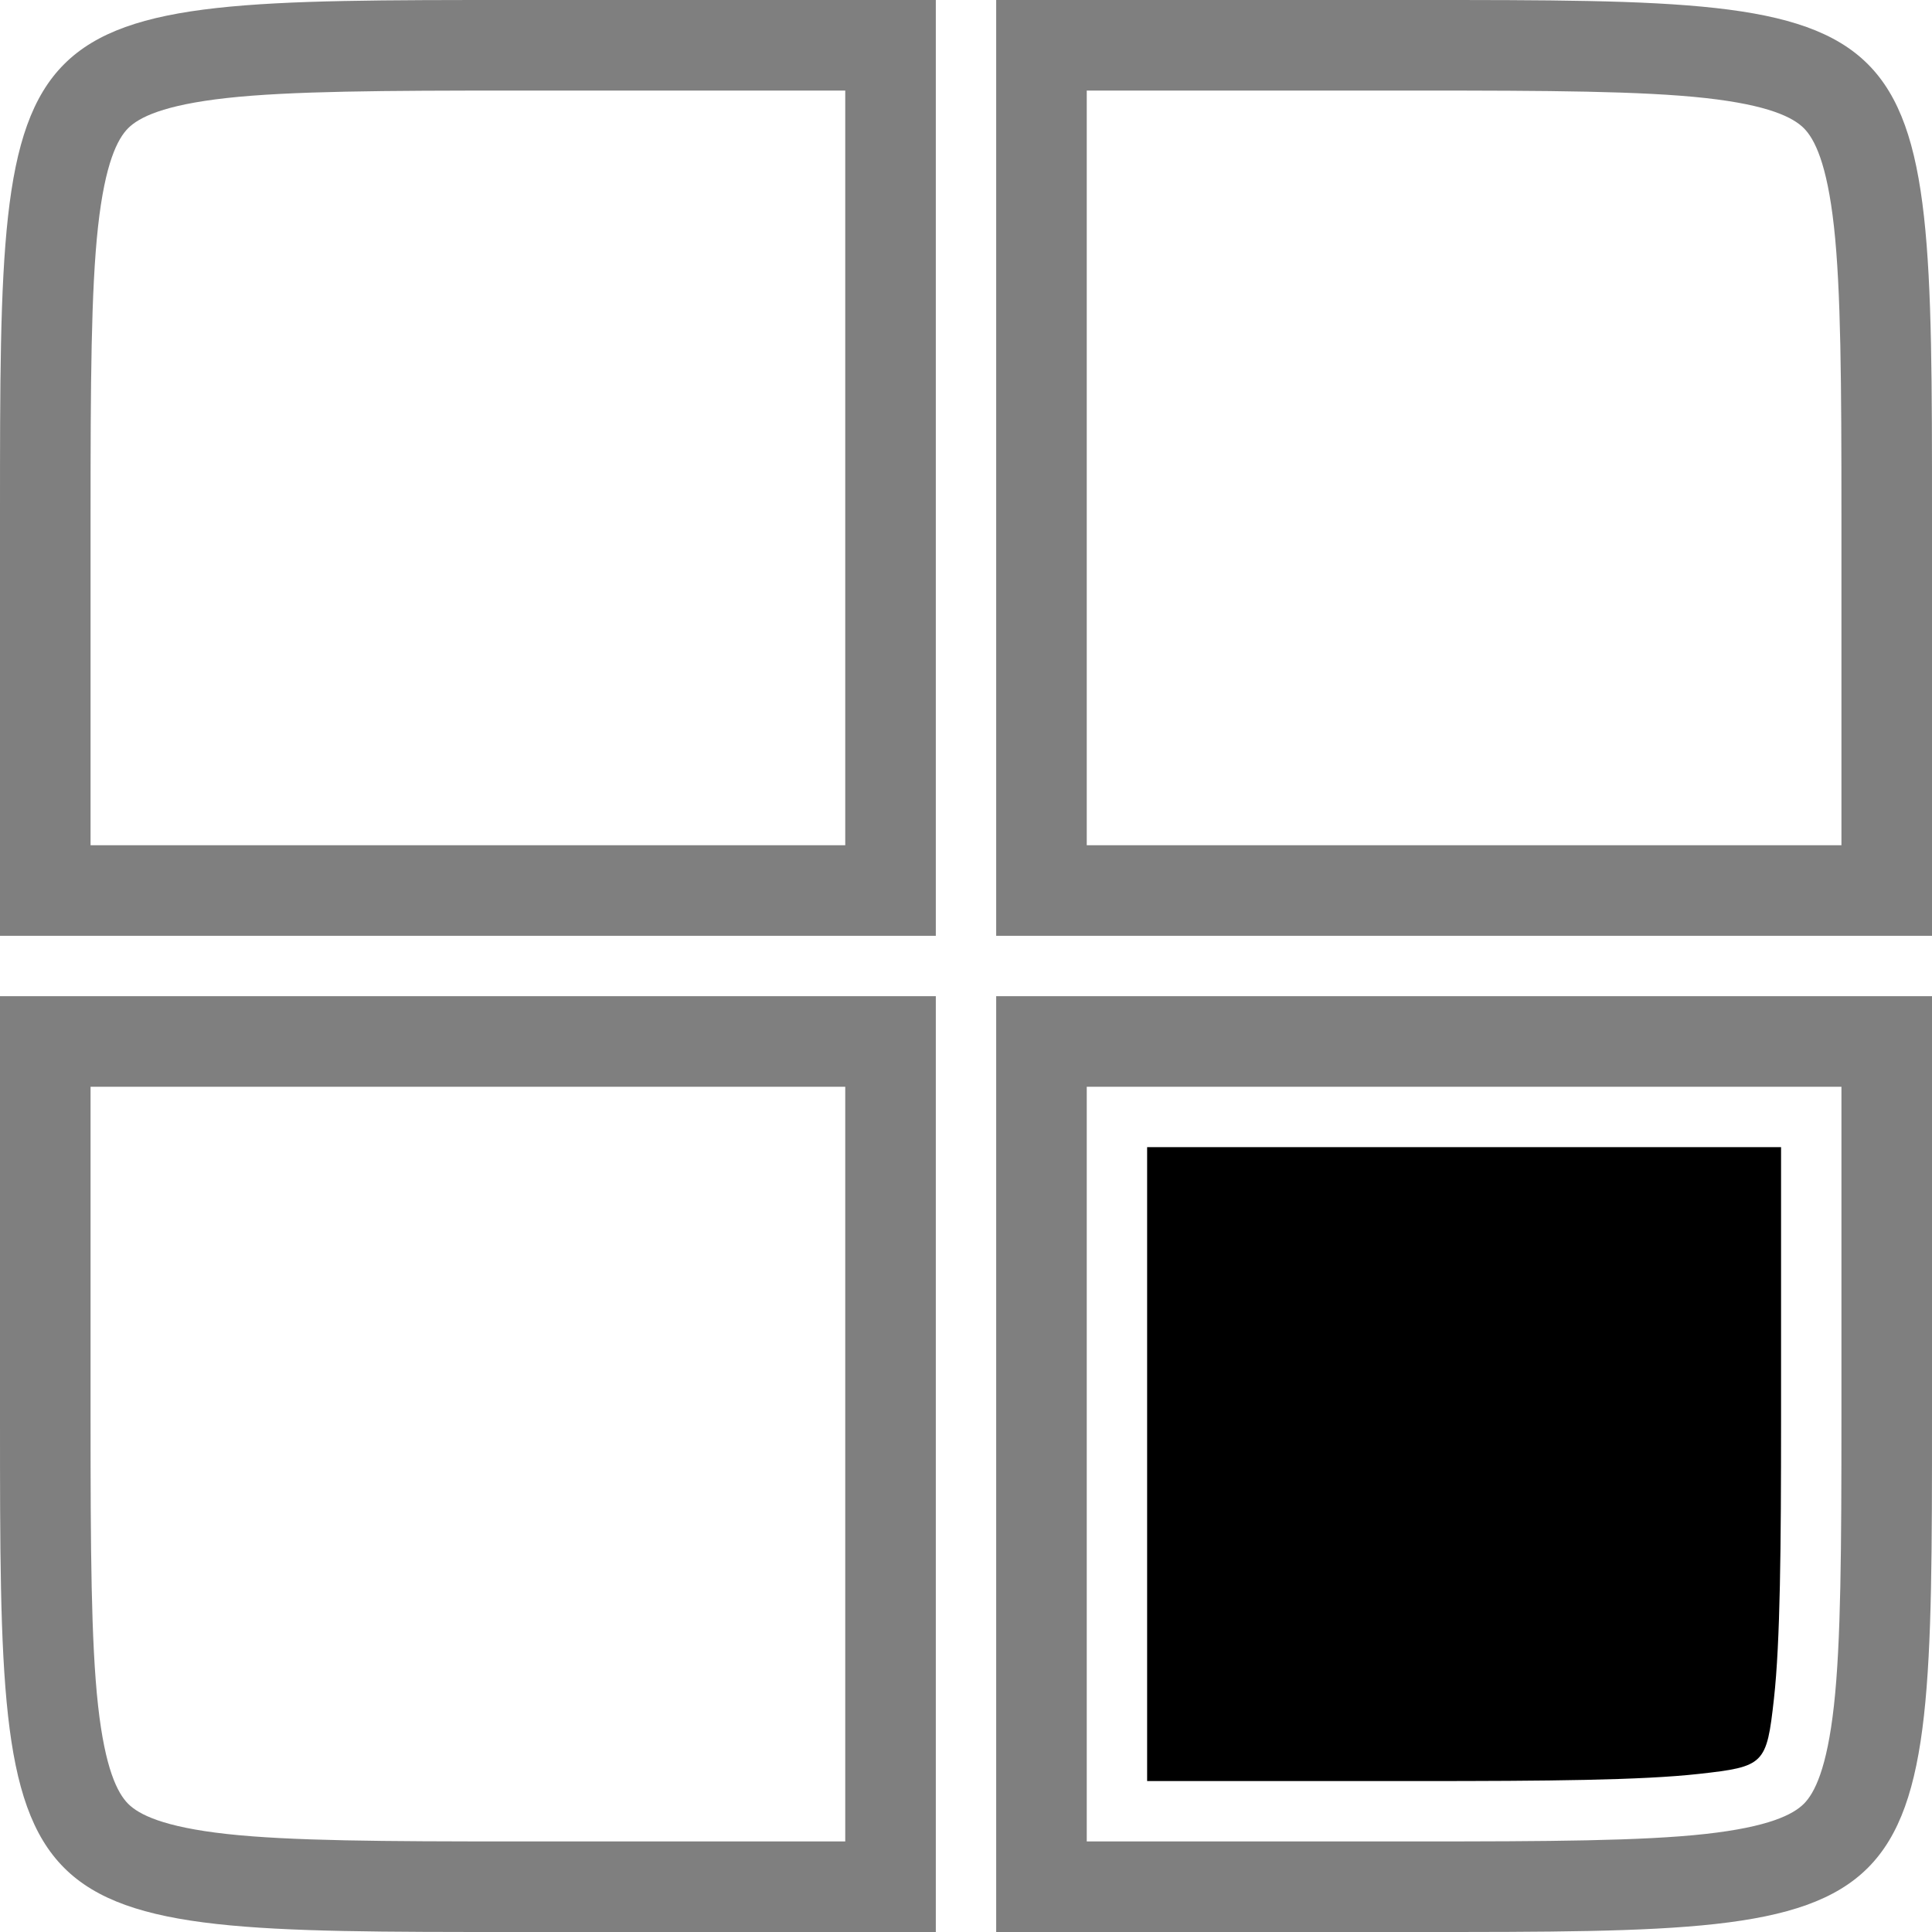
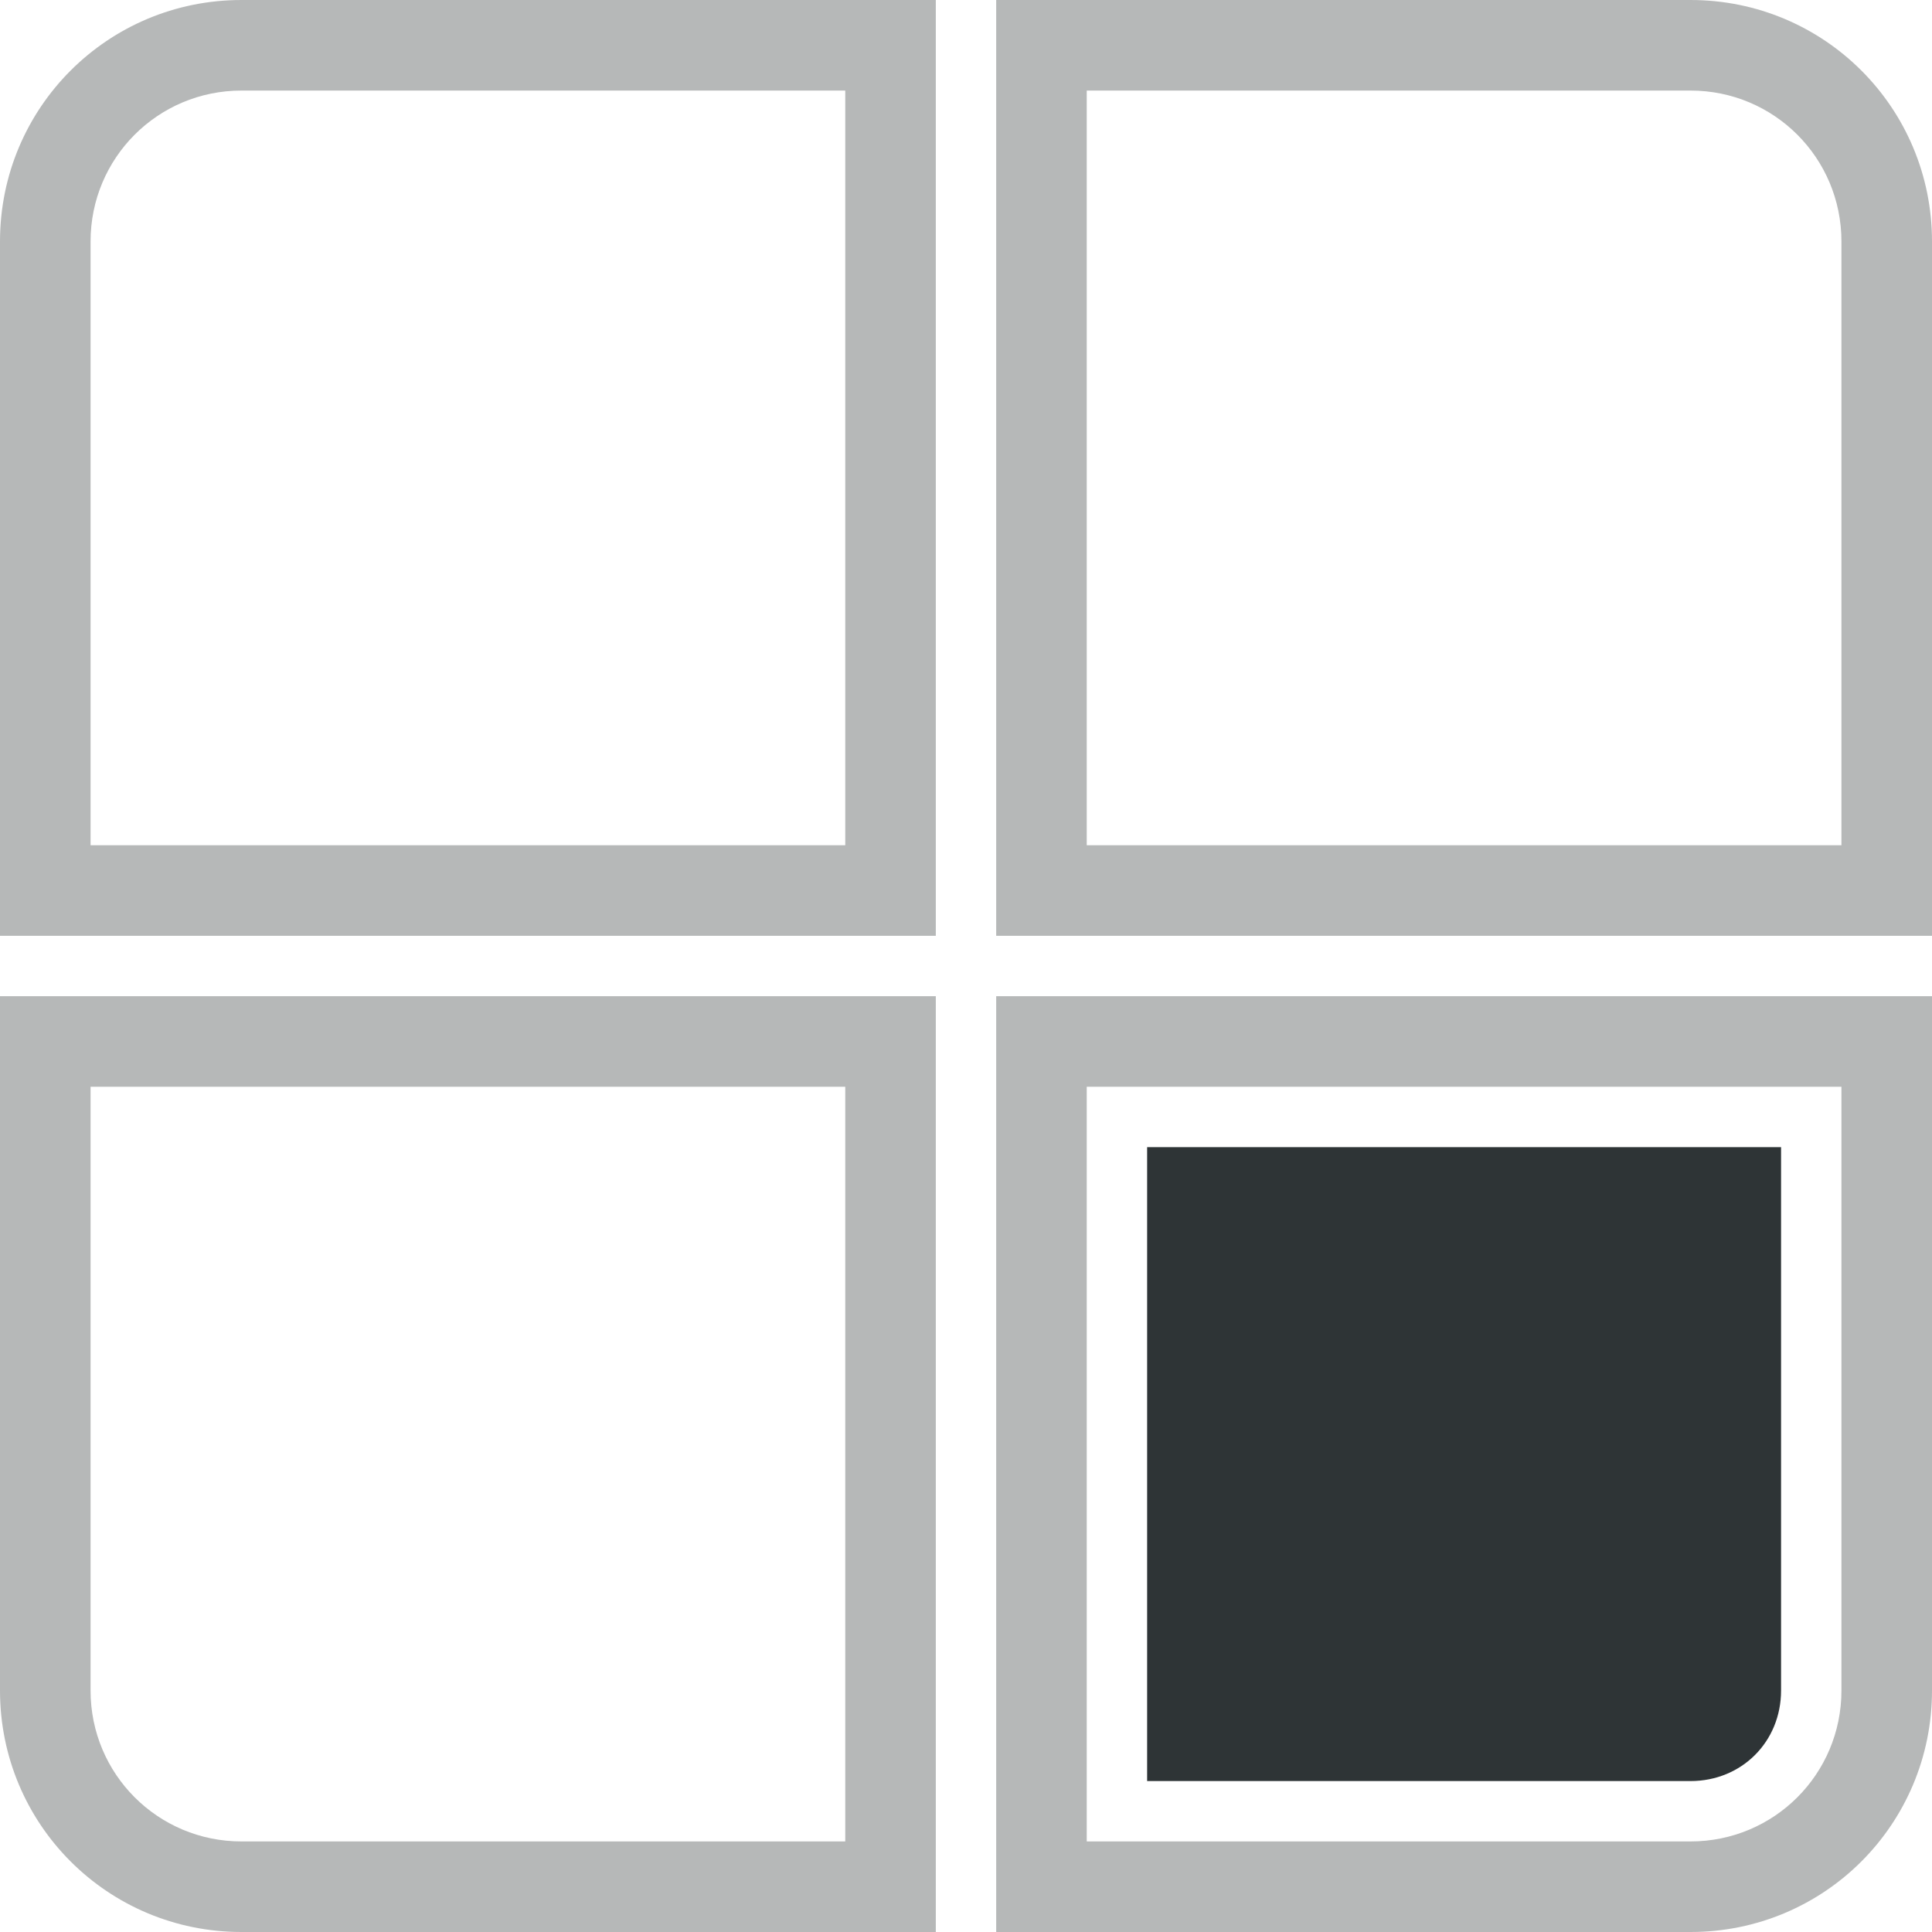
<svg xmlns="http://www.w3.org/2000/svg" width="64" height="64" viewBox="0 0 64 64" version="1.1" id="svg1" xml:space="preserve">
  <defs id="defs1" />
-   <g id="layer1">
-     <path d="M 47,0 C 64,0 64,0 64,17 V 31 H 61 59 38 36 33 V 28 3 0 Z m 0,3 H 36 v 25 h 2 21 2 V 17 C 61,12.75 60.985,9.604 60.752,7.504 60.519,5.404 60.109,4.601 59.754,4.246 59.399,3.891 58.596,3.481 56.496,3.248 54.396,3.015 51.25,3 47,3 Z" style="baseline-shift:baseline;display:inline;overflow:visible;opacity:0.5;vector-effect:none;fill-rule:evenodd;enable-background:accumulate;stop-color:#000000;stop-opacity:1" id="path64" />
-     <path d="m 31,0 v 3 25 3 H 28 3 0 V 17 C 0,0 0,0 17,0 Z M 28,3 H 17 C 12.75,3 9.604,3.015 7.504,3.248 5.404,3.481 4.601,3.891 4.246,4.246 3.891,4.601 3.481,5.404 3.248,7.504 3.015,9.604 3,12.75 3,17 v 11 h 25 z" style="baseline-shift:baseline;display:inline;overflow:visible;opacity:0.5;vector-effect:none;fill-rule:evenodd;enable-background:accumulate;stop-color:#000000;stop-opacity:1" id="path63" />
-     <path d="M 38,59 V 38 h 21 v 9 c 0,4.245 -0.026,7.384 -0.236,9.275 -0.242,2.175 -0.313,2.247 -2.488,2.488 C 54.384,58.974 51.245,59 47,59 Z" style="baseline-shift:baseline;display:inline;overflow:visible;vector-effect:none;fill-rule:evenodd;enable-background:accumulate;stop-color:#000000;stop-opacity:1" id="path61" />
-     <path d="m 64,33 v 14 c 0,17 0,17 -17,17 H 33 V 61 59 38 36 33 h 3 2 21 2 z m -3,3 H 59 38 36 v 2 21 2 h 11 c 4.25,0 7.396,-0.015 9.496,-0.248 2.1,-0.233 2.902,-0.643 3.258,-0.998 0.355,-0.355 0.765,-1.158 0.998,-3.258 C 60.985,54.396 61,51.25 61,47 Z" style="baseline-shift:baseline;display:inline;overflow:visible;opacity:0.5;vector-effect:none;fill-rule:evenodd;enable-background:accumulate;stop-color:#000000;stop-opacity:1" id="path65" />
-     <path d="m 31,33 v 3 2 21 2 3 H 17 C 0,64 0,64 0,47 V 33 h 3 25 z m -3,3 H 3 v 11 c 0,4.25 0.015,7.396 0.248,9.496 0.233,2.1 0.643,2.902 0.998,3.258 0.355,0.355 1.158,0.765 3.258,0.998 C 9.604,60.985 12.75,61 17,61 H 28 V 59 38 Z" style="baseline-shift:baseline;display:inline;overflow:visible;opacity:0.5;vector-effect:none;fill-rule:evenodd;enable-background:accumulate;stop-color:#000000;stop-opacity:1" id="path66" />
-   </g>
+   <path d="m 56,64 c 4.432,0 8,-3.568 8,-8 V 33 H 62.5 61 59 38 36 33 v 3 25 1.5 1.5 z m 0,-3 H 36 V 36 h 2 21 2 v 20 c 0,2.77 -2.23,5 -5,5 z" style="fill:#2e3436;fill-opacity:0.35;fill-rule:evenodd" id="path20" />
+   <path d="M 64,31 V 8 C 64,3.568 60.432,0 56,0 H 33 v 1.5 1.5 2 21 2 3 h 3 2 21 2 1.5 z M 61,28 H 59 38 36 V 26 5 3 h 20 c 2.77,0 5,2.23 5,5 z" style="fill:#2e3436;fill-opacity:0.35;fill-rule:evenodd" id="path19" />
+   <path d="M 31,31 V 28 26 5 3 1.5 0 H 8 C 3.568,0 0,3.568 0,8 V 31 H 1.5 3 28 Z M 28,28 H 3 V 8 C 3,5.23 5.23,3 8,3 h 20 v 2 21 z" style="fill:#2e3436;fill-opacity:0.35;fill-rule:evenodd" id="path18" />
+   <path d="M 31,64 V 62.5 61 36 33 H 28 3 1.5 0 v 23 c 0,4.432 3.568,8 8,8 z M 28,61 H 8 C 5.23,61 3,58.77 3,56 V 36 h 25 z" style="fill:#2e3436;fill-opacity:0.35;fill-rule:evenodd" id="path17" />
+   <path d="m 38,38 v 21 h 18 c 1.697,0 3,-1.303 3,-3 V 38 Z" style="baseline-shift:baseline;display:inline;overflow:visible;vector-effect:none;fill:#2e3436;fill-rule:evenodd;enable-background:accumulate;stop-color:#000000;stop-opacity:1" id="path16" />
</svg>
